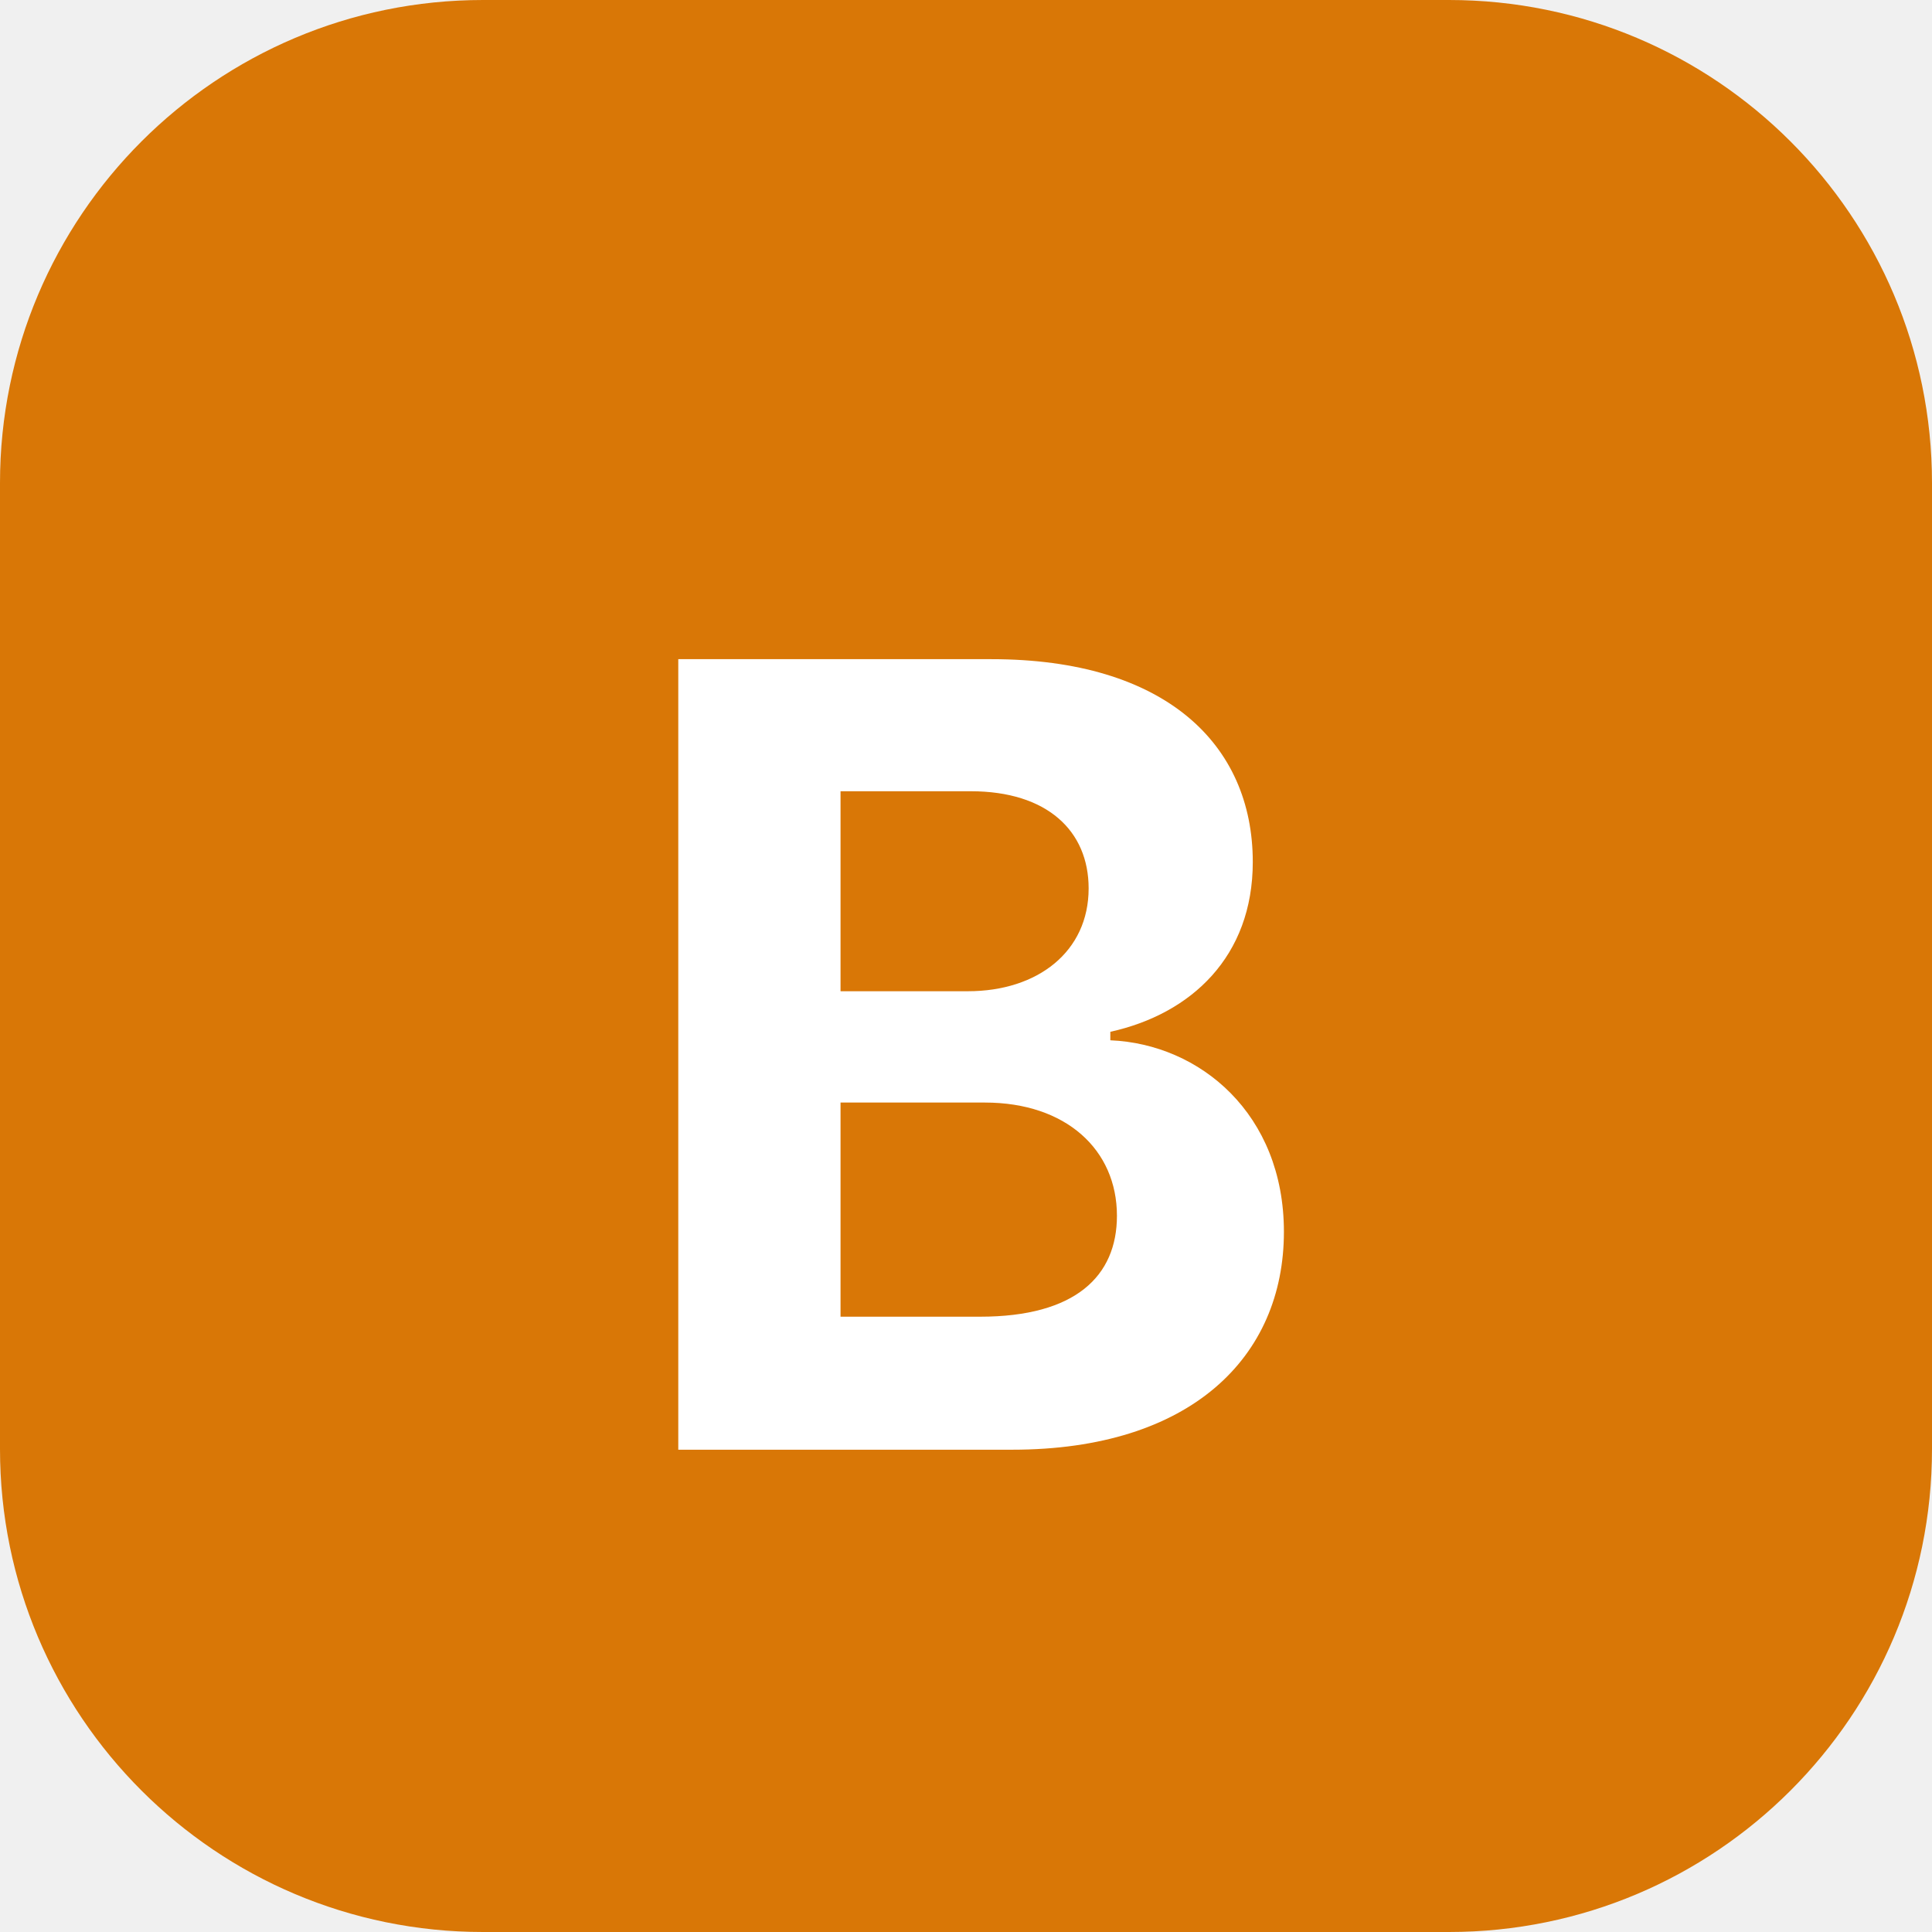
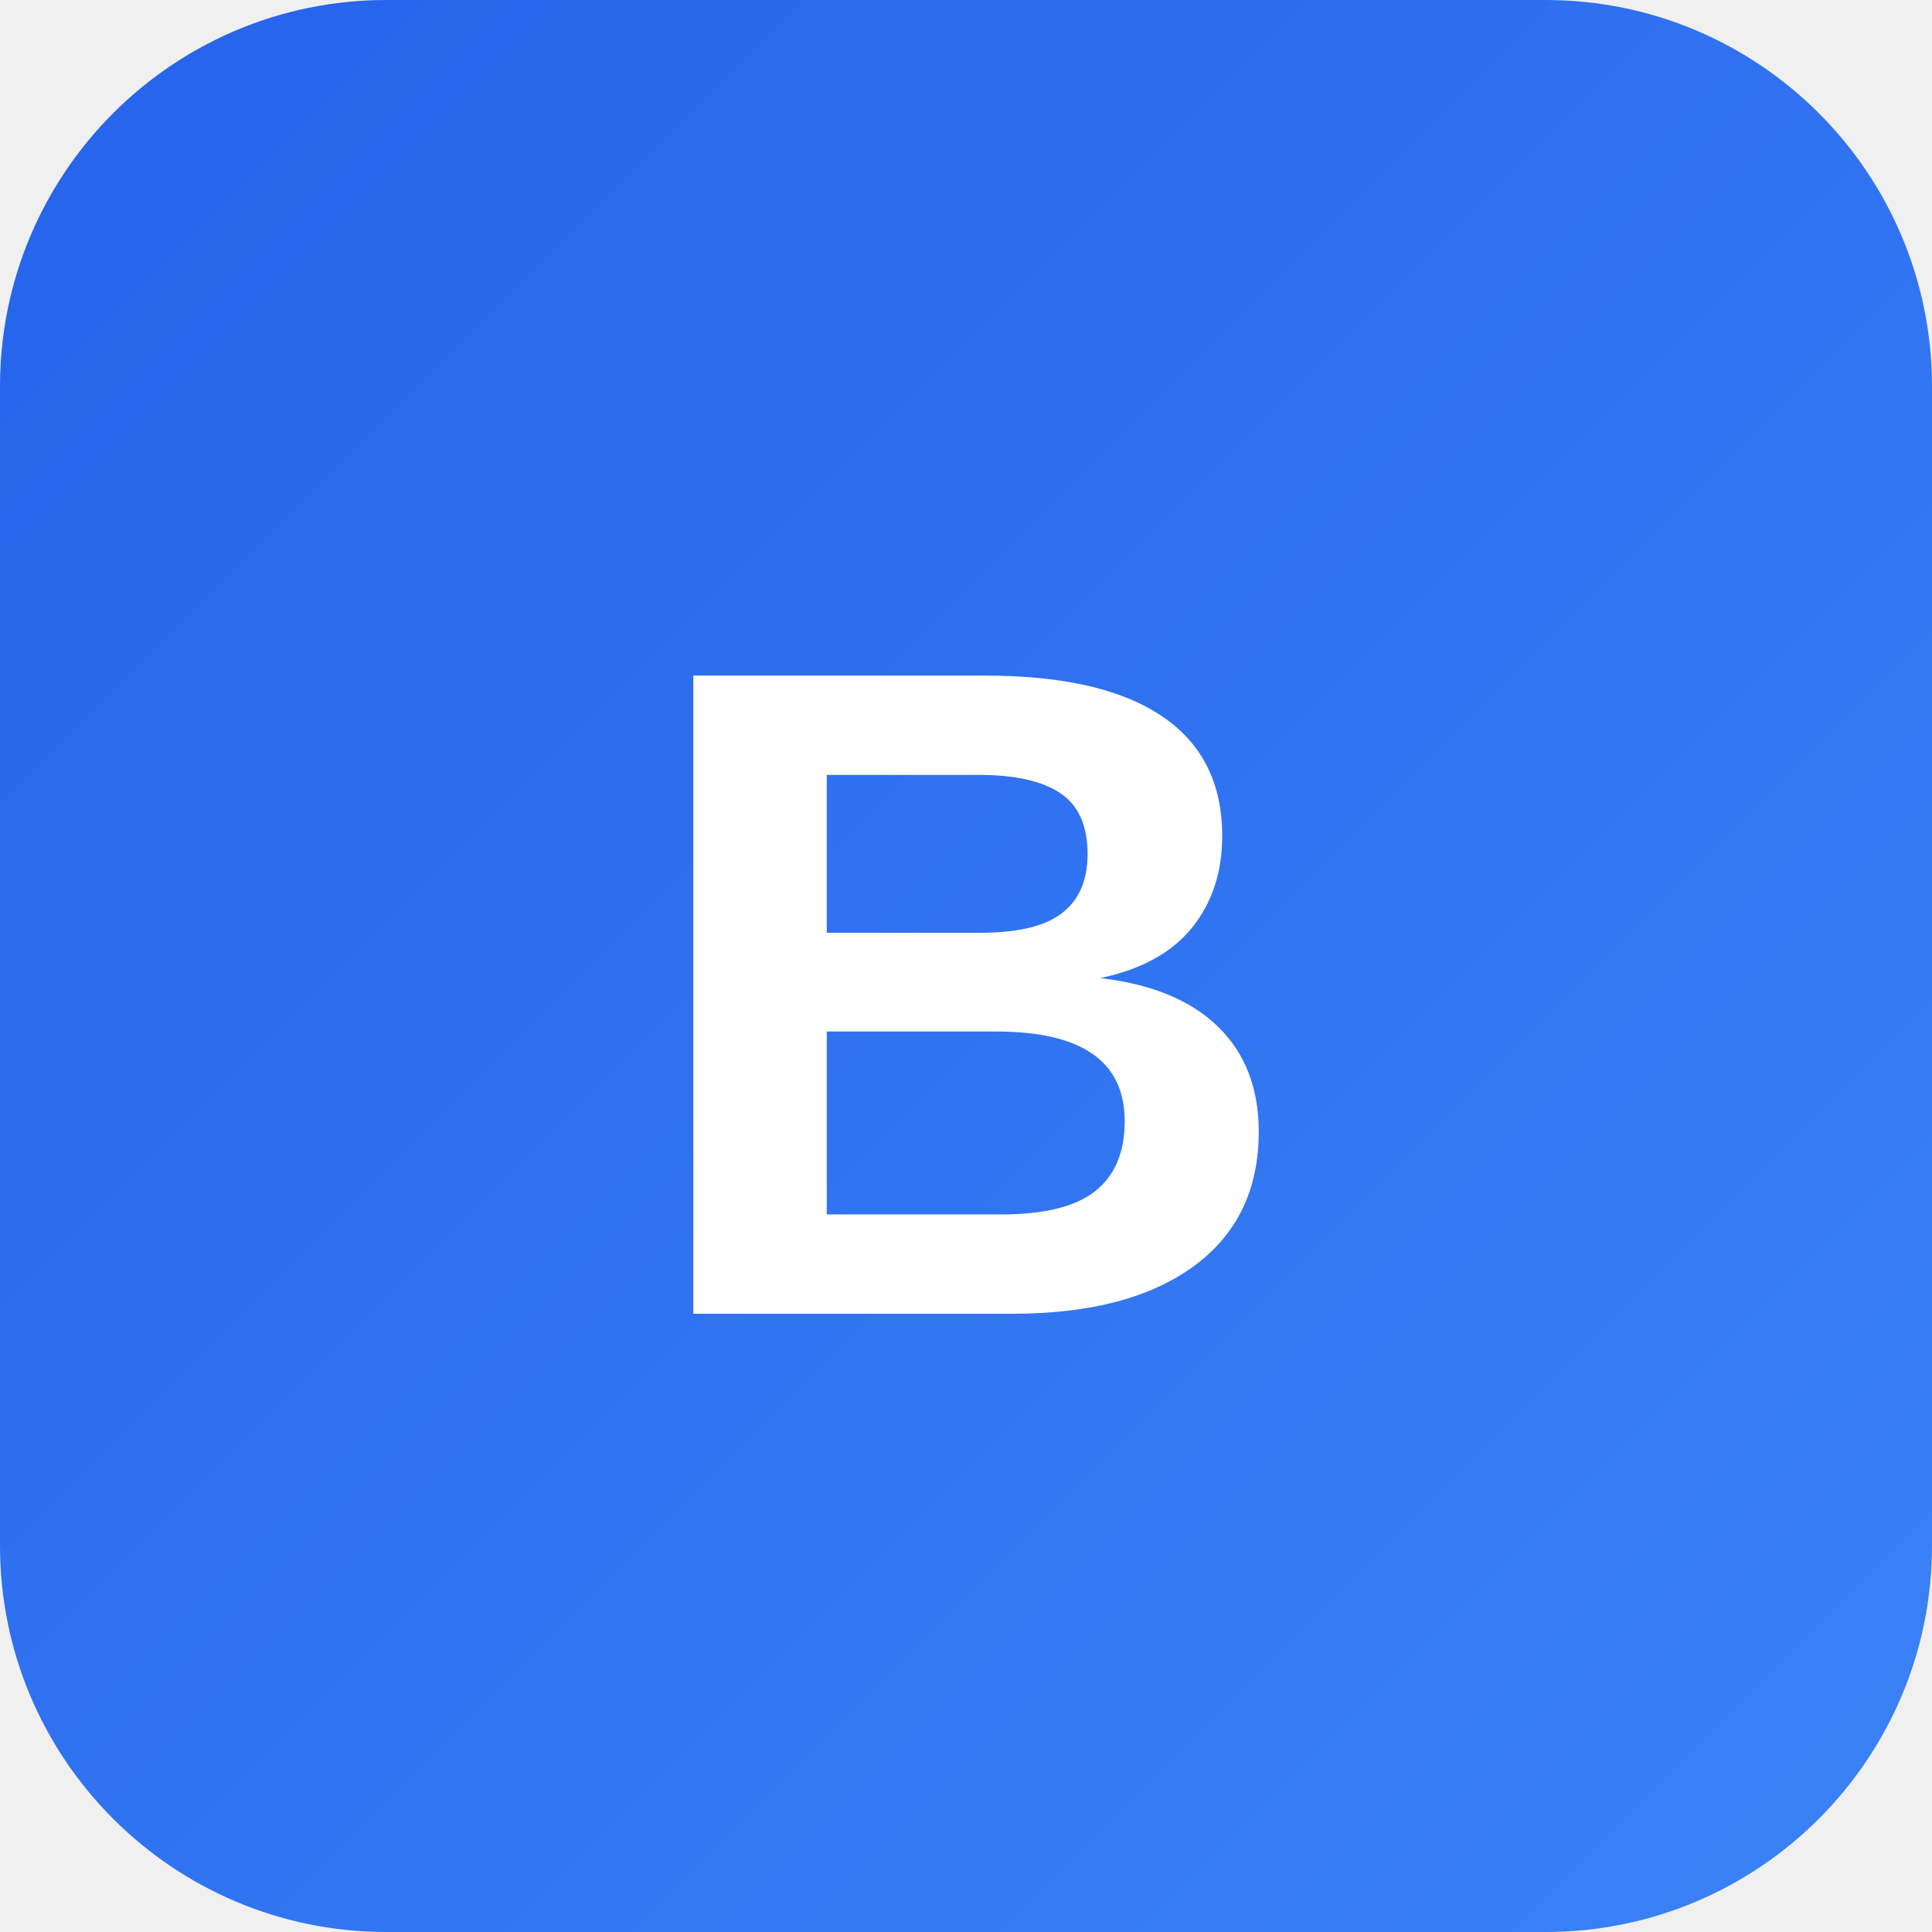
- <svg xmlns="http://www.w3.org/2000/svg" viewBox="0 0 32 32">
-   <rect width="32" height="32" rx="8" fill="#D97706" />
-   <text x="50%" y="54%" dominant-baseline="middle" text-anchor="middle" font-family="Inter, sans-serif" font-weight="700" font-size="18" fill="#FFF">B</text>
+ <svg xmlns="http://www.w3.org/2000/svg" viewBox="0 0 100 100">
+   <defs>
+     <linearGradient id="grad" x1="0%" y1="0%" x2="100%" y2="100%">
+       <stop offset="0%" style="stop-color:#2563eb;stop-opacity:1" />
+       <stop offset="100%" style="stop-color:#3b82f6;stop-opacity:1" />
+     </linearGradient>
+   </defs>
+   <rect width="100" height="100" rx="20" fill="url(#grad)" />
+   <text x="50" y="68" font-family="Arial, sans-serif" font-size="48" font-weight="bold" fill="white" text-anchor="middle">B</text>
</svg>
